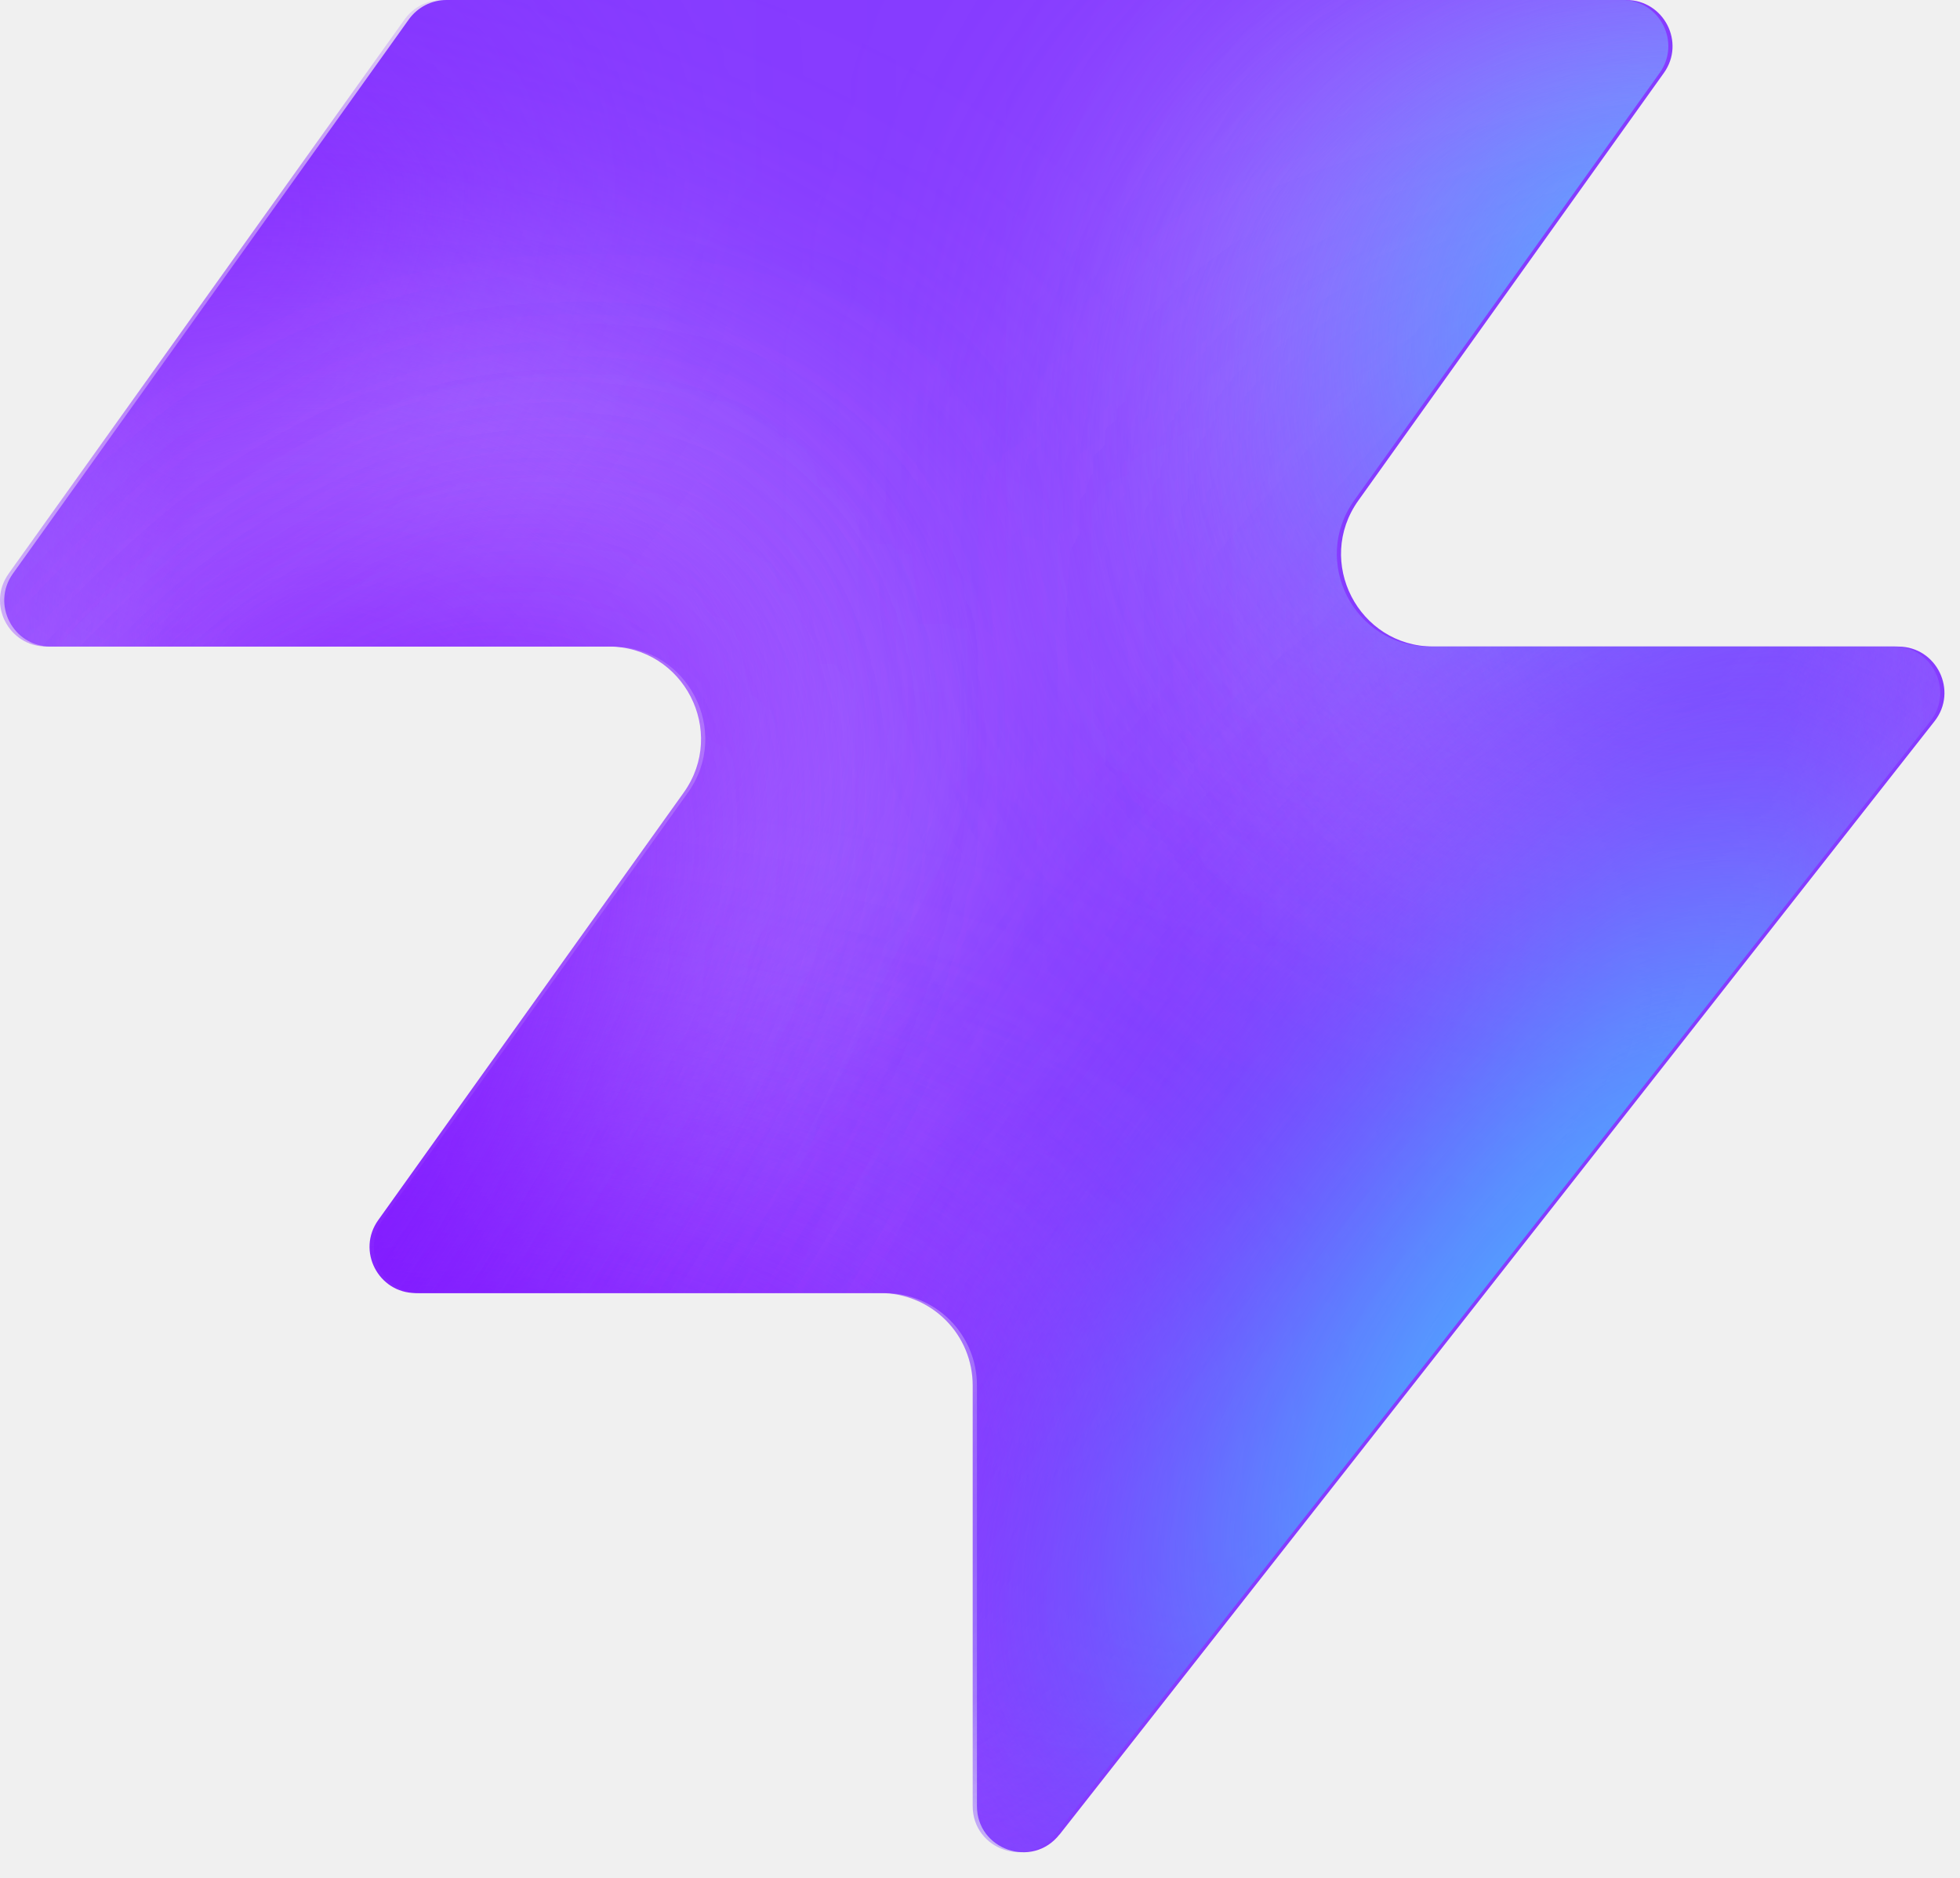
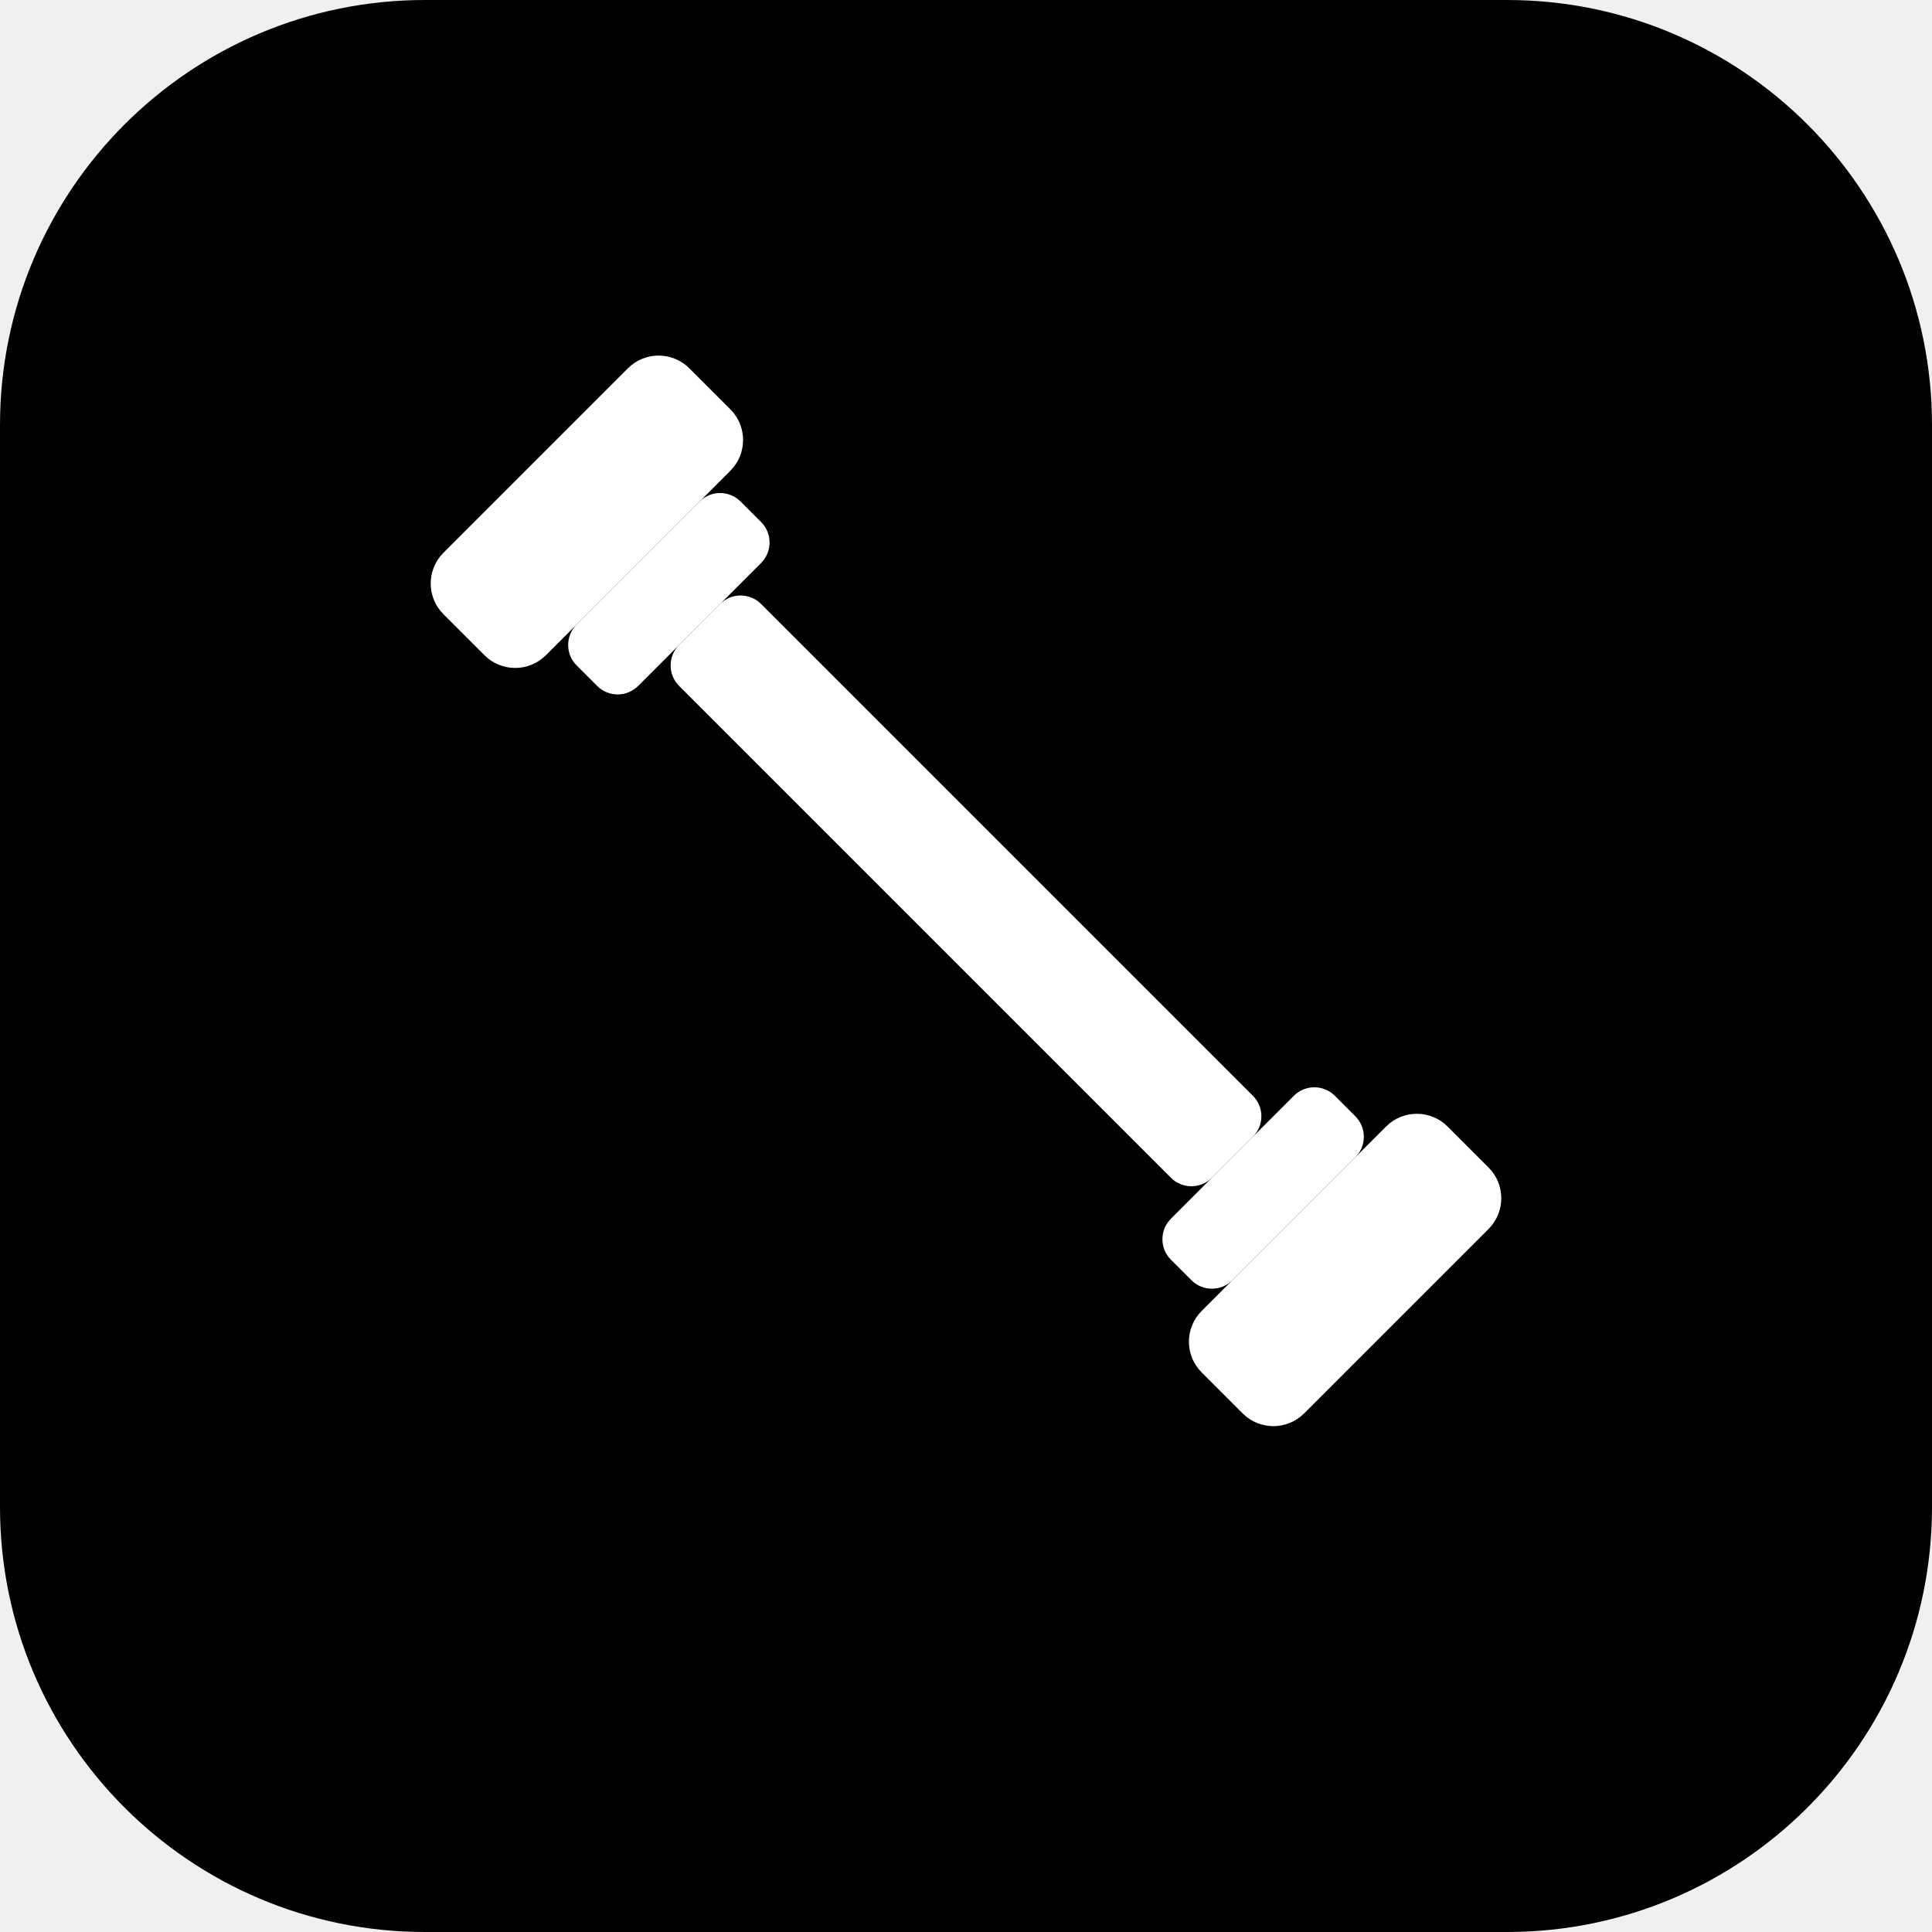
- <svg xmlns="http://www.w3.org/2000/svg" width="48" height="46" fill="none" viewBox="0 0 48 46">
-   <path fill="#863bff" d="M25.946 44.938c-.664.845-2.021.375-2.021-.698V33.937a2.26 2.26 0 0 0-2.262-2.262H10.287c-.92 0-1.456-1.04-.92-1.788l7.48-10.471c1.07-1.497 0-3.578-1.842-3.578H1.237c-.92 0-1.456-1.04-.92-1.788L10.013.474c.214-.297.556-.474.92-.474h28.894c.92 0 1.456 1.04.92 1.788l-7.48 10.471c-1.07 1.498 0 3.579 1.842 3.579h11.377c.943 0 1.473 1.088.89 1.83L25.947 44.94z" style="fill:#863bff;fill:color(display-p3 .525 .23 1);fill-opacity:1" />
-   <mask id="a" width="48" height="46" x="0" y="0" maskUnits="userSpaceOnUse" style="mask-type:alpha">
-     <path fill="#000" d="M25.842 44.938c-.664.844-2.021.375-2.021-.698V33.937a2.26 2.26 0 0 0-2.262-2.262H10.183c-.92 0-1.456-1.04-.92-1.788l7.48-10.471c1.07-1.498 0-3.579-1.842-3.579H1.133c-.92 0-1.456-1.04-.92-1.787L9.91.473c.214-.297.556-.474.92-.474h28.894c.92 0 1.456 1.04.92 1.788l-7.48 10.471c-1.07 1.498 0 3.578 1.842 3.578h11.377c.943 0 1.473 1.088.89 1.832L25.843 44.94z" style="fill:#000;fill-opacity:1" />
-   </mask>
-   <g mask="url(#a)">
-     <g filter="url(#b)">
-       <ellipse cx="5.508" cy="14.704" fill="#ede6ff" rx="5.508" ry="14.704" style="fill:#ede6ff;fill:color(display-p3 .927 .903 1);fill-opacity:1" transform="matrix(.00324 1 1 -.00324 -4.47 31.516)" />
-     </g>
-     <g filter="url(#c)">
-       <ellipse cx="10.399" cy="29.851" fill="#ede6ff" rx="10.399" ry="29.851" style="fill:#ede6ff;fill:color(display-p3 .927 .903 1);fill-opacity:1" transform="matrix(.00324 1 1 -.00324 -39.328 7.883)" />
-     </g>
-     <g filter="url(#d)">
-       <ellipse cx="5.508" cy="30.487" fill="#7e14ff" rx="5.508" ry="30.487" style="fill:#7e14ff;fill:color(display-p3 .492 .077 1);fill-opacity:1" transform="rotate(89.814 -25.913 -14.639)scale(1 -1)" />
-     </g>
-     <g filter="url(#e)">
-       <ellipse cx="5.508" cy="30.599" fill="#7e14ff" rx="5.508" ry="30.599" style="fill:#7e14ff;fill:color(display-p3 .492 .077 1);fill-opacity:1" transform="rotate(89.814 -32.644 -3.334)scale(1 -1)" />
-     </g>
-     <g filter="url(#f)">
-       <ellipse cx="5.508" cy="30.599" fill="#7e14ff" rx="5.508" ry="30.599" style="fill:#7e14ff;fill:color(display-p3 .492 .077 1);fill-opacity:1" transform="matrix(.00324 1 1 -.00324 -34.34 30.47)" />
-     </g>
-     <g filter="url(#g)">
-       <ellipse cx="14.072" cy="22.078" fill="#ede6ff" rx="14.072" ry="22.078" style="fill:#ede6ff;fill:color(display-p3 .927 .903 1);fill-opacity:1" transform="rotate(93.35 24.506 48.493)scale(-1 1)" />
-     </g>
-     <g filter="url(#h)">
-       <ellipse cx="3.47" cy="21.501" fill="#7e14ff" rx="3.47" ry="21.501" style="fill:#7e14ff;fill:color(display-p3 .492 .077 1);fill-opacity:1" transform="rotate(89.009 28.708 47.59)scale(-1 1)" />
-     </g>
-     <g filter="url(#i)">
-       <ellipse cx="3.47" cy="21.501" fill="#7e14ff" rx="3.47" ry="21.501" style="fill:#7e14ff;fill:color(display-p3 .492 .077 1);fill-opacity:1" transform="rotate(89.009 28.708 47.59)scale(-1 1)" />
-     </g>
-     <g filter="url(#j)">
-       <ellipse cx=".387" cy="8.972" fill="#7e14ff" rx="4.407" ry="29.108" style="fill:#7e14ff;fill:color(display-p3 .492 .077 1);fill-opacity:1" transform="rotate(39.51 .387 8.972)" />
-     </g>
-     <g filter="url(#k)">
-       <ellipse cx="47.523" cy="-6.092" fill="#7e14ff" rx="4.407" ry="29.108" style="fill:#7e14ff;fill:color(display-p3 .492 .077 1);fill-opacity:1" transform="rotate(37.892 47.523 -6.092)" />
-     </g>
-     <g filter="url(#l)">
-       <ellipse cx="41.412" cy="6.333" fill="#47bfff" rx="5.971" ry="9.665" style="fill:#47bfff;fill:color(display-p3 .28 .748 1);fill-opacity:1" transform="rotate(37.892 41.412 6.333)" />
-     </g>
-     <g filter="url(#m)">
-       <ellipse cx="-1.879" cy="38.332" fill="#7e14ff" rx="4.407" ry="29.108" style="fill:#7e14ff;fill:color(display-p3 .492 .077 1);fill-opacity:1" transform="rotate(37.892 -1.88 38.332)" />
-     </g>
-     <g filter="url(#n)">
-       <ellipse cx="-1.879" cy="38.332" fill="#7e14ff" rx="4.407" ry="29.108" style="fill:#7e14ff;fill:color(display-p3 .492 .077 1);fill-opacity:1" transform="rotate(37.892 -1.88 38.332)" />
-     </g>
-     <g filter="url(#o)">
-       <ellipse cx="35.651" cy="29.907" fill="#7e14ff" rx="4.407" ry="29.108" style="fill:#7e14ff;fill:color(display-p3 .492 .077 1);fill-opacity:1" transform="rotate(37.892 35.651 29.907)" />
-     </g>
-     <g filter="url(#p)">
-       <ellipse cx="38.418" cy="32.4" fill="#47bfff" rx="5.971" ry="15.297" style="fill:#47bfff;fill:color(display-p3 .28 .748 1);fill-opacity:1" transform="rotate(37.892 38.418 32.4)" />
-     </g>
+ <svg xmlns="http://www.w3.org/2000/svg" viewBox="0 0 100 100" width="100" height="100">
+   <rect width="100" height="100" rx="22" ry="22" fill="#000000" />
+   <g transform="translate(50,50) rotate(45) translate(-50,-50) scale(0.75) translate(13,13)">
+     <rect x="8" y="38" width="10" height="24" rx="3" fill="#ffffff" />
+     <rect x="18" y="42" width="6" height="16" rx="2" fill="#ffffff" />
+     <rect x="24" y="46" width="52" height="8" rx="2" fill="#ffffff" />
+     <rect x="76" y="42" width="6" height="16" rx="2" fill="#ffffff" />
+     <rect x="82" y="38" width="10" height="24" rx="3" fill="#ffffff" />
  </g>
-   <defs>
-     <filter id="b" width="60.045" height="41.654" x="-19.77" y="16.149" color-interpolation-filters="sRGB" filterUnits="userSpaceOnUse">
-       <feFlood flood-opacity="0" result="BackgroundImageFix" />
-       <feBlend in="SourceGraphic" in2="BackgroundImageFix" result="shape" />
-       <feGaussianBlur result="effect1_foregroundBlur_2002_17158" stdDeviation="7.659" />
-     </filter>
-     <filter id="c" width="90.34" height="51.437" x="-54.613" y="-7.533" color-interpolation-filters="sRGB" filterUnits="userSpaceOnUse">
-       <feFlood flood-opacity="0" result="BackgroundImageFix" />
-       <feBlend in="SourceGraphic" in2="BackgroundImageFix" result="shape" />
-       <feGaussianBlur result="effect1_foregroundBlur_2002_17158" stdDeviation="7.659" />
-     </filter>
-     <filter id="d" width="79.355" height="29.4" x="-49.64" y="2.03" color-interpolation-filters="sRGB" filterUnits="userSpaceOnUse">
-       <feFlood flood-opacity="0" result="BackgroundImageFix" />
-       <feBlend in="SourceGraphic" in2="BackgroundImageFix" result="shape" />
-       <feGaussianBlur result="effect1_foregroundBlur_2002_17158" stdDeviation="4.596" />
-     </filter>
-     <filter id="e" width="79.579" height="29.4" x="-45.045" y="20.029" color-interpolation-filters="sRGB" filterUnits="userSpaceOnUse">
-       <feFlood flood-opacity="0" result="BackgroundImageFix" />
-       <feBlend in="SourceGraphic" in2="BackgroundImageFix" result="shape" />
-       <feGaussianBlur result="effect1_foregroundBlur_2002_17158" stdDeviation="4.596" />
-     </filter>
-     <filter id="f" width="79.579" height="29.4" x="-43.513" y="21.178" color-interpolation-filters="sRGB" filterUnits="userSpaceOnUse">
-       <feFlood flood-opacity="0" result="BackgroundImageFix" />
-       <feBlend in="SourceGraphic" in2="BackgroundImageFix" result="shape" />
-       <feGaussianBlur result="effect1_foregroundBlur_2002_17158" stdDeviation="4.596" />
-     </filter>
-     <filter id="g" width="74.749" height="58.852" x="15.756" y="-17.901" color-interpolation-filters="sRGB" filterUnits="userSpaceOnUse">
-       <feFlood flood-opacity="0" result="BackgroundImageFix" />
-       <feBlend in="SourceGraphic" in2="BackgroundImageFix" result="shape" />
-       <feGaussianBlur result="effect1_foregroundBlur_2002_17158" stdDeviation="7.659" />
-     </filter>
-     <filter id="h" width="61.377" height="25.362" x="23.548" y="2.284" color-interpolation-filters="sRGB" filterUnits="userSpaceOnUse">
-       <feFlood flood-opacity="0" result="BackgroundImageFix" />
-       <feBlend in="SourceGraphic" in2="BackgroundImageFix" result="shape" />
-       <feGaussianBlur result="effect1_foregroundBlur_2002_17158" stdDeviation="4.596" />
-     </filter>
-     <filter id="i" width="61.377" height="25.362" x="23.548" y="2.284" color-interpolation-filters="sRGB" filterUnits="userSpaceOnUse">
-       <feFlood flood-opacity="0" result="BackgroundImageFix" />
-       <feBlend in="SourceGraphic" in2="BackgroundImageFix" result="shape" />
-       <feGaussianBlur result="effect1_foregroundBlur_2002_17158" stdDeviation="4.596" />
-     </filter>
-     <filter id="j" width="56.045" height="63.649" x="-27.636" y="-22.853" color-interpolation-filters="sRGB" filterUnits="userSpaceOnUse">
-       <feFlood flood-opacity="0" result="BackgroundImageFix" />
-       <feBlend in="SourceGraphic" in2="BackgroundImageFix" result="shape" />
-       <feGaussianBlur result="effect1_foregroundBlur_2002_17158" stdDeviation="4.596" />
-     </filter>
-     <filter id="k" width="54.814" height="64.646" x="20.116" y="-38.415" color-interpolation-filters="sRGB" filterUnits="userSpaceOnUse">
-       <feFlood flood-opacity="0" result="BackgroundImageFix" />
-       <feBlend in="SourceGraphic" in2="BackgroundImageFix" result="shape" />
-       <feGaussianBlur result="effect1_foregroundBlur_2002_17158" stdDeviation="4.596" />
-     </filter>
-     <filter id="l" width="33.541" height="35.313" x="24.641" y="-11.323" color-interpolation-filters="sRGB" filterUnits="userSpaceOnUse">
-       <feFlood flood-opacity="0" result="BackgroundImageFix" />
-       <feBlend in="SourceGraphic" in2="BackgroundImageFix" result="shape" />
-       <feGaussianBlur result="effect1_foregroundBlur_2002_17158" stdDeviation="4.596" />
-     </filter>
-     <filter id="m" width="54.814" height="64.646" x="-29.286" y="6.009" color-interpolation-filters="sRGB" filterUnits="userSpaceOnUse">
-       <feFlood flood-opacity="0" result="BackgroundImageFix" />
-       <feBlend in="SourceGraphic" in2="BackgroundImageFix" result="shape" />
-       <feGaussianBlur result="effect1_foregroundBlur_2002_17158" stdDeviation="4.596" />
-     </filter>
-     <filter id="n" width="54.814" height="64.646" x="-29.286" y="6.009" color-interpolation-filters="sRGB" filterUnits="userSpaceOnUse">
-       <feFlood flood-opacity="0" result="BackgroundImageFix" />
-       <feBlend in="SourceGraphic" in2="BackgroundImageFix" result="shape" />
-       <feGaussianBlur result="effect1_foregroundBlur_2002_17158" stdDeviation="4.596" />
-     </filter>
-     <filter id="o" width="54.814" height="64.646" x="8.244" y="-2.416" color-interpolation-filters="sRGB" filterUnits="userSpaceOnUse">
-       <feFlood flood-opacity="0" result="BackgroundImageFix" />
-       <feBlend in="SourceGraphic" in2="BackgroundImageFix" result="shape" />
-       <feGaussianBlur result="effect1_foregroundBlur_2002_17158" stdDeviation="4.596" />
-     </filter>
-     <filter id="p" width="39.409" height="43.623" x="18.713" y="10.588" color-interpolation-filters="sRGB" filterUnits="userSpaceOnUse">
-       <feFlood flood-opacity="0" result="BackgroundImageFix" />
-       <feBlend in="SourceGraphic" in2="BackgroundImageFix" result="shape" />
-       <feGaussianBlur result="effect1_foregroundBlur_2002_17158" stdDeviation="4.596" />
-     </filter>
-   </defs>
</svg>
